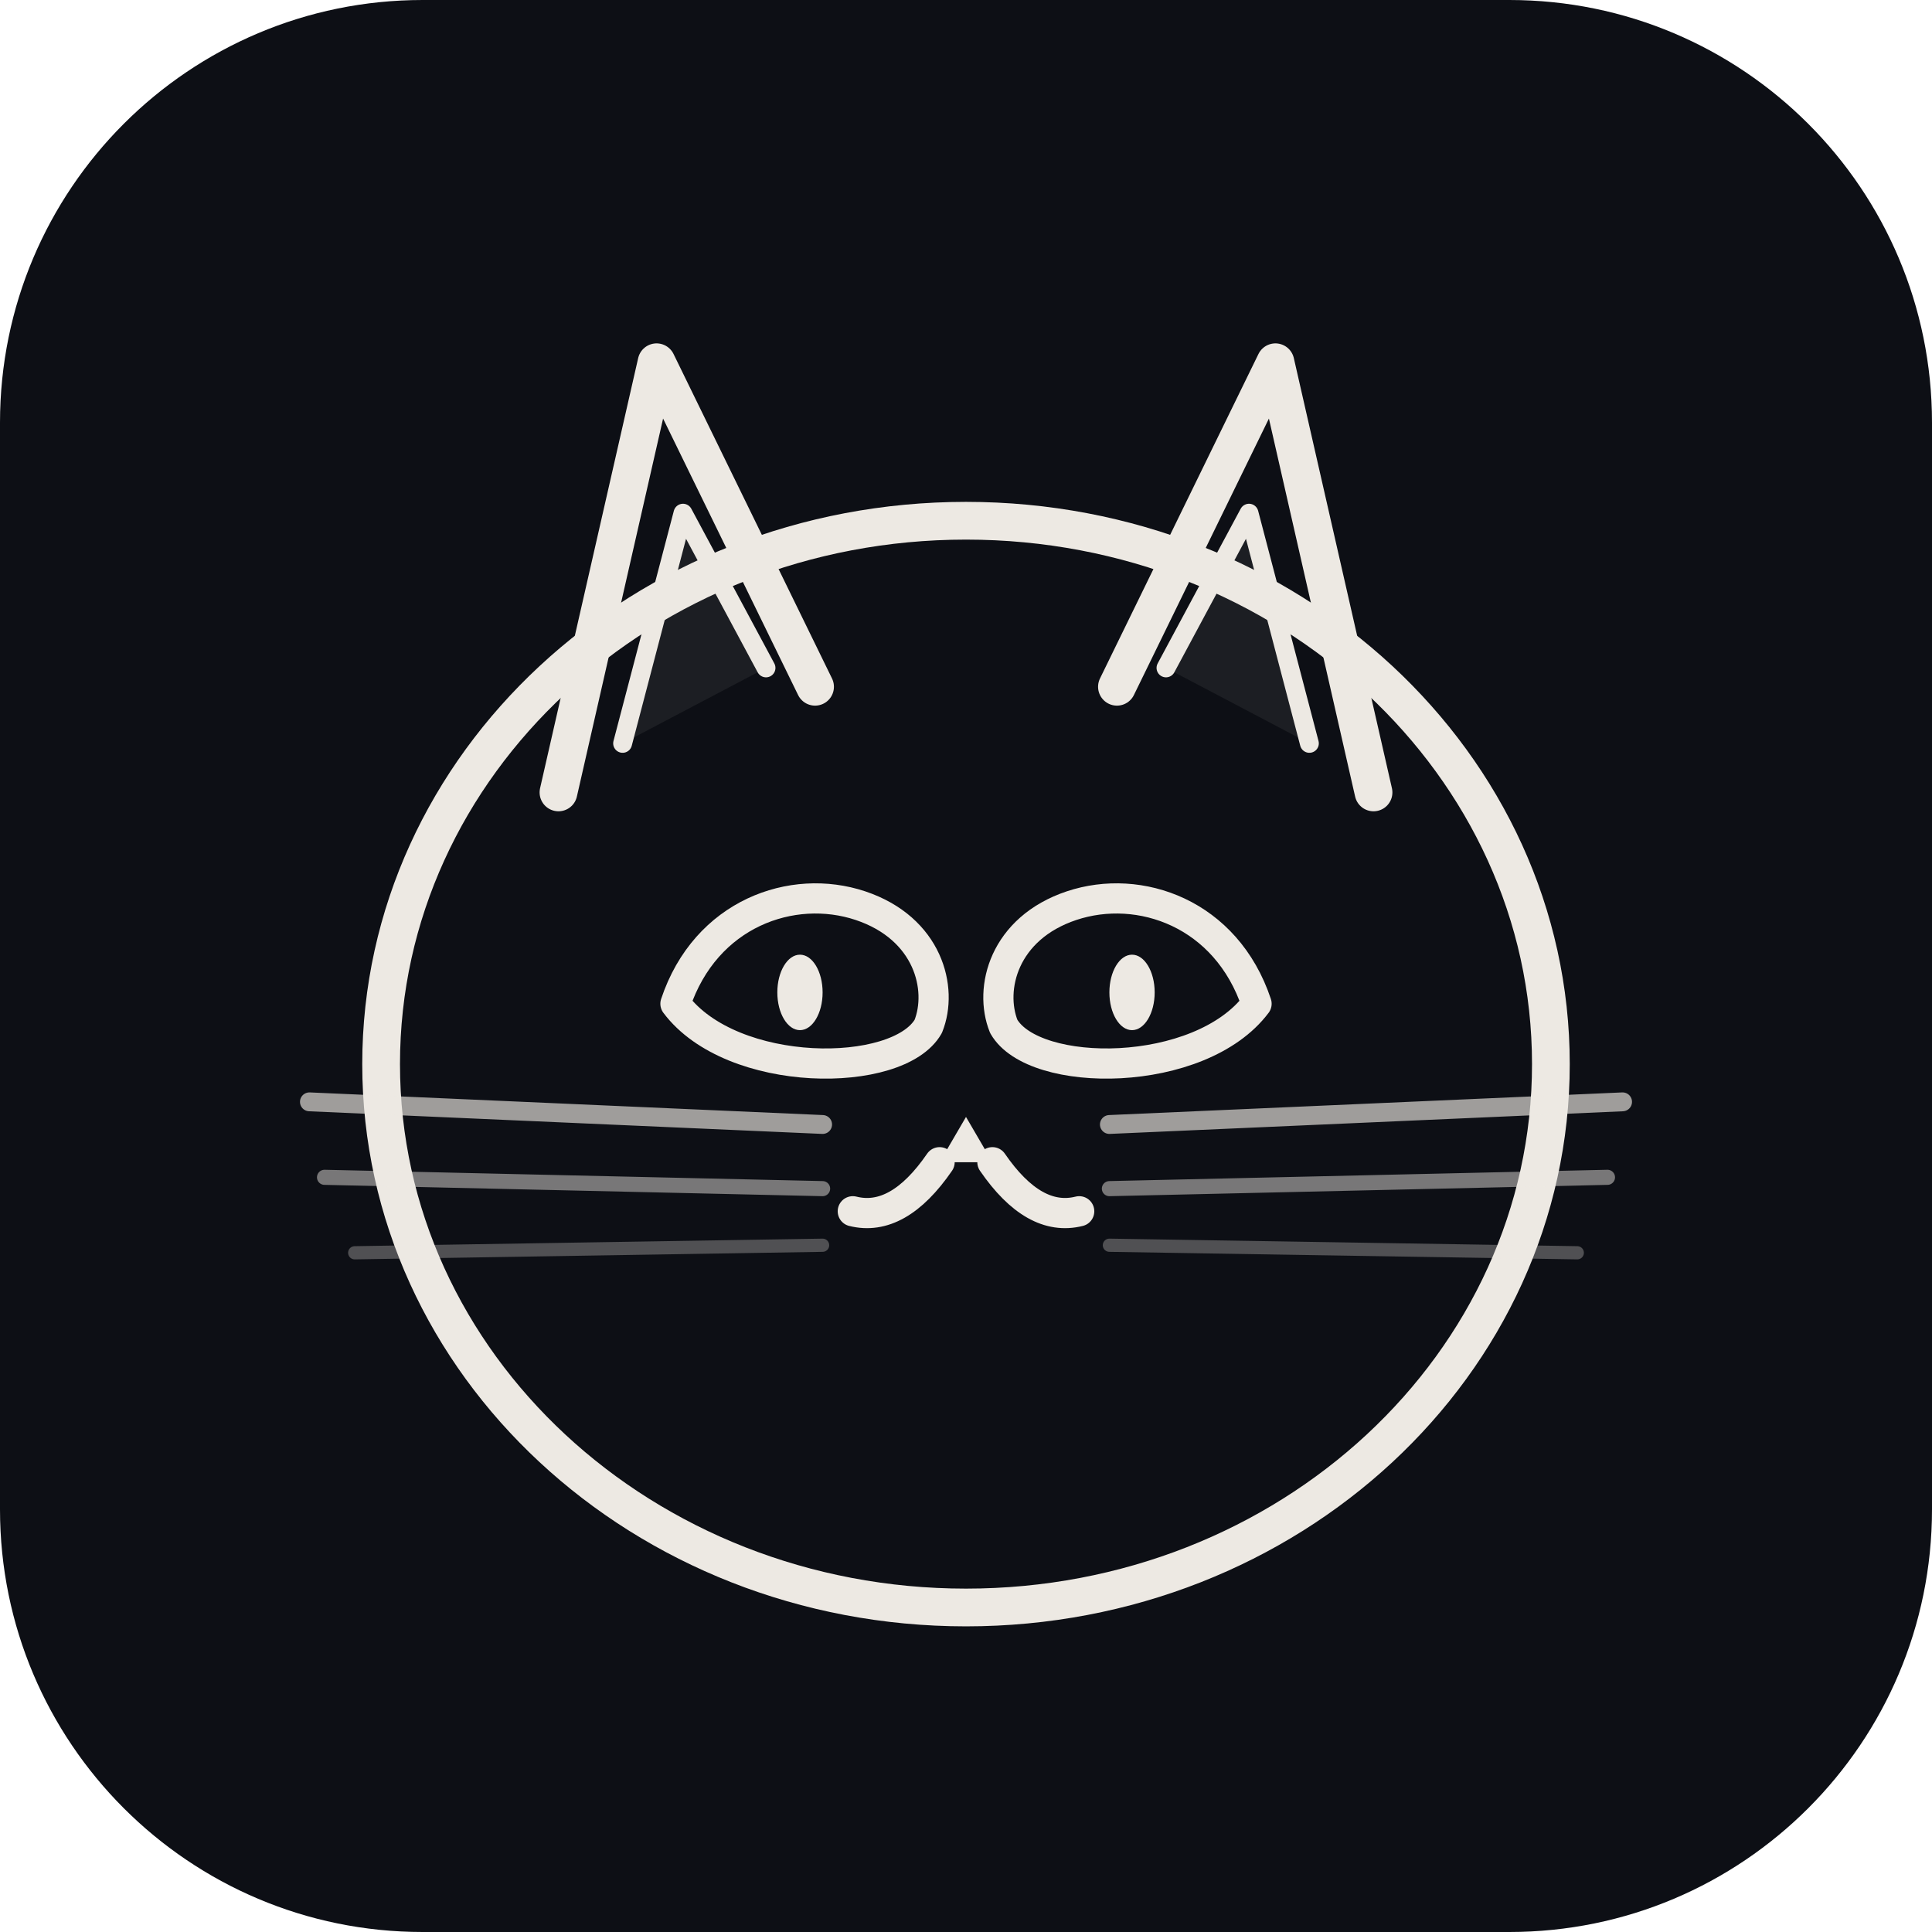
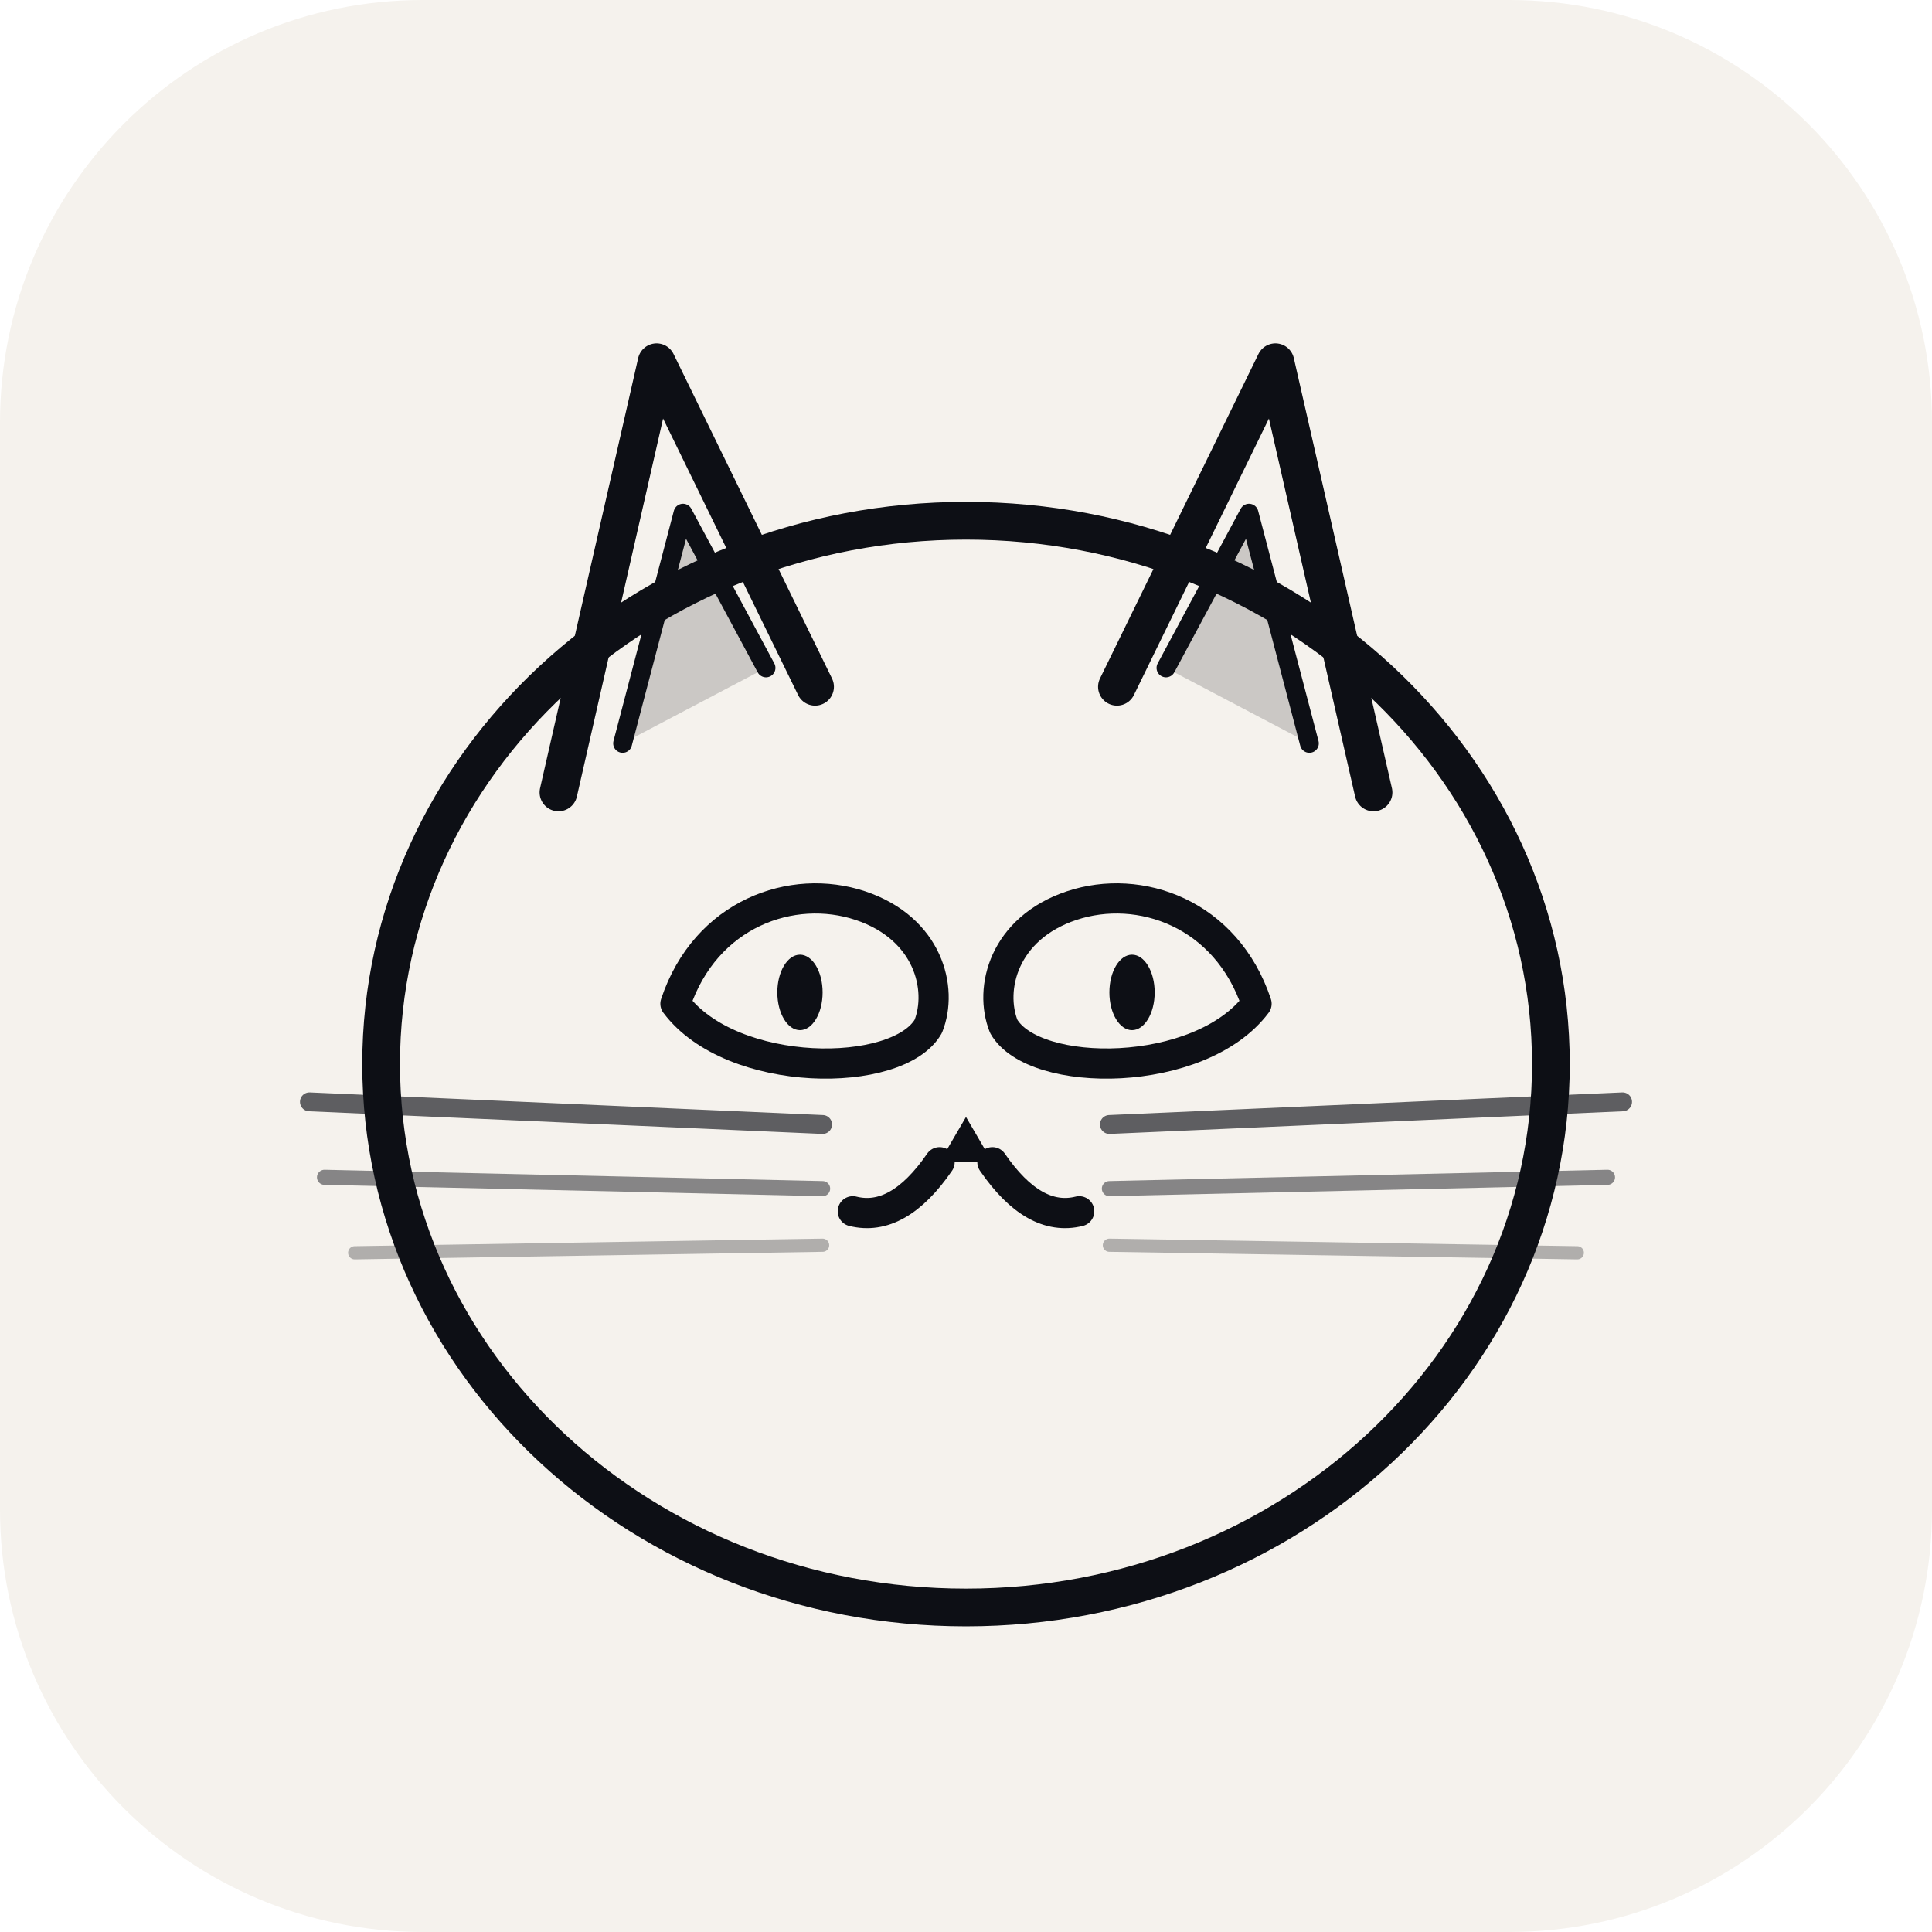
<svg xmlns="http://www.w3.org/2000/svg" width="512" height="512" viewBox="0 0 512 512" fill="none">
-   <rect width="512" height="512" rx="112" fill="#0d0f15" />
-   <path d="M 148 210 L 174 96 L 216 182" stroke="#EDE9E3" stroke-width="10" stroke-linecap="round" stroke-linejoin="round" fill="none" />
-   <path d="M 165 197 L 181 136 L 203 177" stroke="#EDE9E3" stroke-width="5" stroke-linecap="round" stroke-linejoin="round" fill="#EDE9E3" fill-opacity="0.07" />
-   <path d="M 296 182 L 338 96 L 364 210" stroke="#EDE9E3" stroke-width="10" stroke-linecap="round" stroke-linejoin="round" fill="none" />
-   <path d="M 309 177 L 331 136 L 347 197" stroke="#EDE9E3" stroke-width="5" stroke-linecap="round" stroke-linejoin="round" fill="#EDE9E3" fill-opacity="0.07" />
-   <ellipse cx="256" cy="282" rx="155" ry="144" stroke="#EDE9E3" stroke-width="10" fill="none" />
-   <path d="M 179 266 C 187 242 210 234 228 240 C 246 246 250 262 246 272 C 238 286 194 286 179 266 Z" stroke="#EDE9E3" stroke-width="8" stroke-linecap="round" stroke-linejoin="round" fill="none" />
-   <ellipse cx="212" cy="263" rx="6" ry="10" fill="#EDE9E3" />
-   <path d="M 266 272 C 262 262 266 246 284 240 C 302 234 325 242 333 266 C 318 286 274 286 266 272 Z" stroke="#EDE9E3" stroke-width="8" stroke-linecap="round" stroke-linejoin="round" fill="none" />
-   <ellipse cx="300" cy="263" rx="6" ry="10" fill="#EDE9E3" />
-   <path d="M 249 308 L 256 296 L 263 308 Z" fill="#EDE9E3" />
-   <path d="M 249 308 Q 238 324 226 321" stroke="#EDE9E3" stroke-width="8" stroke-linecap="round" fill="none" />
-   <path d="M 263 308 Q 274 324 286 321" stroke="#EDE9E3" stroke-width="8" stroke-linecap="round" fill="none" />
-   <line x1="82" y1="292" x2="218" y2="298" stroke="#EDE9E3" stroke-width="5" stroke-linecap="round" opacity="0.65" />
-   <line x1="86" y1="312" x2="218" y2="315" stroke="#EDE9E3" stroke-width="4" stroke-linecap="round" opacity="0.48" />
-   <line x1="94" y1="332" x2="218" y2="330" stroke="#EDE9E3" stroke-width="3.5" stroke-linecap="round" opacity="0.30" />
-   <line x1="294" y1="298" x2="430" y2="292" stroke="#EDE9E3" stroke-width="5" stroke-linecap="round" opacity="0.65" />
-   <line x1="294" y1="315" x2="426" y2="312" stroke="#EDE9E3" stroke-width="4" stroke-linecap="round" opacity="0.48" />
-   <line x1="294" y1="330" x2="418" y2="332" stroke="#EDE9E3" stroke-width="3.5" stroke-linecap="round" opacity="0.30" />
+   <rect width="512" height="512" rx="112" fill="#F5F2ED" />
+   <path d="M 148 210 L 174 96 L 216 182" stroke="#0d0f15" stroke-width="10" stroke-linecap="round" stroke-linejoin="round" fill="none" />
+   <path d="M 165 197 L 181 136 L 203 177" stroke="#0d0f15" stroke-width="5" stroke-linecap="round" stroke-linejoin="round" fill="#0d0f15" fill-opacity="0.18" />
+   <path d="M 296 182 L 338 96 L 364 210" stroke="#0d0f15" stroke-width="10" stroke-linecap="round" stroke-linejoin="round" fill="none" />
+   <path d="M 309 177 L 331 136 L 347 197" stroke="#0d0f15" stroke-width="5" stroke-linecap="round" stroke-linejoin="round" fill="#0d0f15" fill-opacity="0.18" />
+   <ellipse cx="256" cy="282" rx="155" ry="144" stroke="#0d0f15" stroke-width="10" fill="none" />
+   <path d="M 179 266 C 187 242 210 234 228 240 C 246 246 250 262 246 272 C 238 286 194 286 179 266 Z" stroke="#0d0f15" stroke-width="8" stroke-linecap="round" stroke-linejoin="round" fill="none" />
+   <ellipse cx="212" cy="263" rx="6" ry="10" fill="#0d0f15" />
+   <path d="M 266 272 C 262 262 266 246 284 240 C 302 234 325 242 333 266 C 318 286 274 286 266 272 Z" stroke="#0d0f15" stroke-width="8" stroke-linecap="round" stroke-linejoin="round" fill="none" />
+   <ellipse cx="300" cy="263" rx="6" ry="10" fill="#0d0f15" />
+   <path d="M 249 308 L 256 296 L 263 308 Z" fill="#0d0f15" />
+   <path d="M 249 308 Q 238 324 226 321" stroke="#0d0f15" stroke-width="8" stroke-linecap="round" fill="none" />
+   <path d="M 263 308 Q 274 324 286 321" stroke="#0d0f15" stroke-width="8" stroke-linecap="round" fill="none" />
+   <line x1="82" y1="292" x2="218" y2="298" stroke="#0d0f15" stroke-width="5" stroke-linecap="round" opacity="0.65" />
+   <line x1="86" y1="312" x2="218" y2="315" stroke="#0d0f15" stroke-width="4" stroke-linecap="round" opacity="0.48" />
+   <line x1="94" y1="332" x2="218" y2="330" stroke="#0d0f15" stroke-width="3.5" stroke-linecap="round" opacity="0.30" />
+   <line x1="294" y1="298" x2="430" y2="292" stroke="#0d0f15" stroke-width="5" stroke-linecap="round" opacity="0.65" />
+   <line x1="294" y1="315" x2="426" y2="312" stroke="#0d0f15" stroke-width="4" stroke-linecap="round" opacity="0.48" />
+   <line x1="294" y1="330" x2="418" y2="332" stroke="#0d0f15" stroke-width="3.5" stroke-linecap="round" opacity="0.30" />
</svg>
